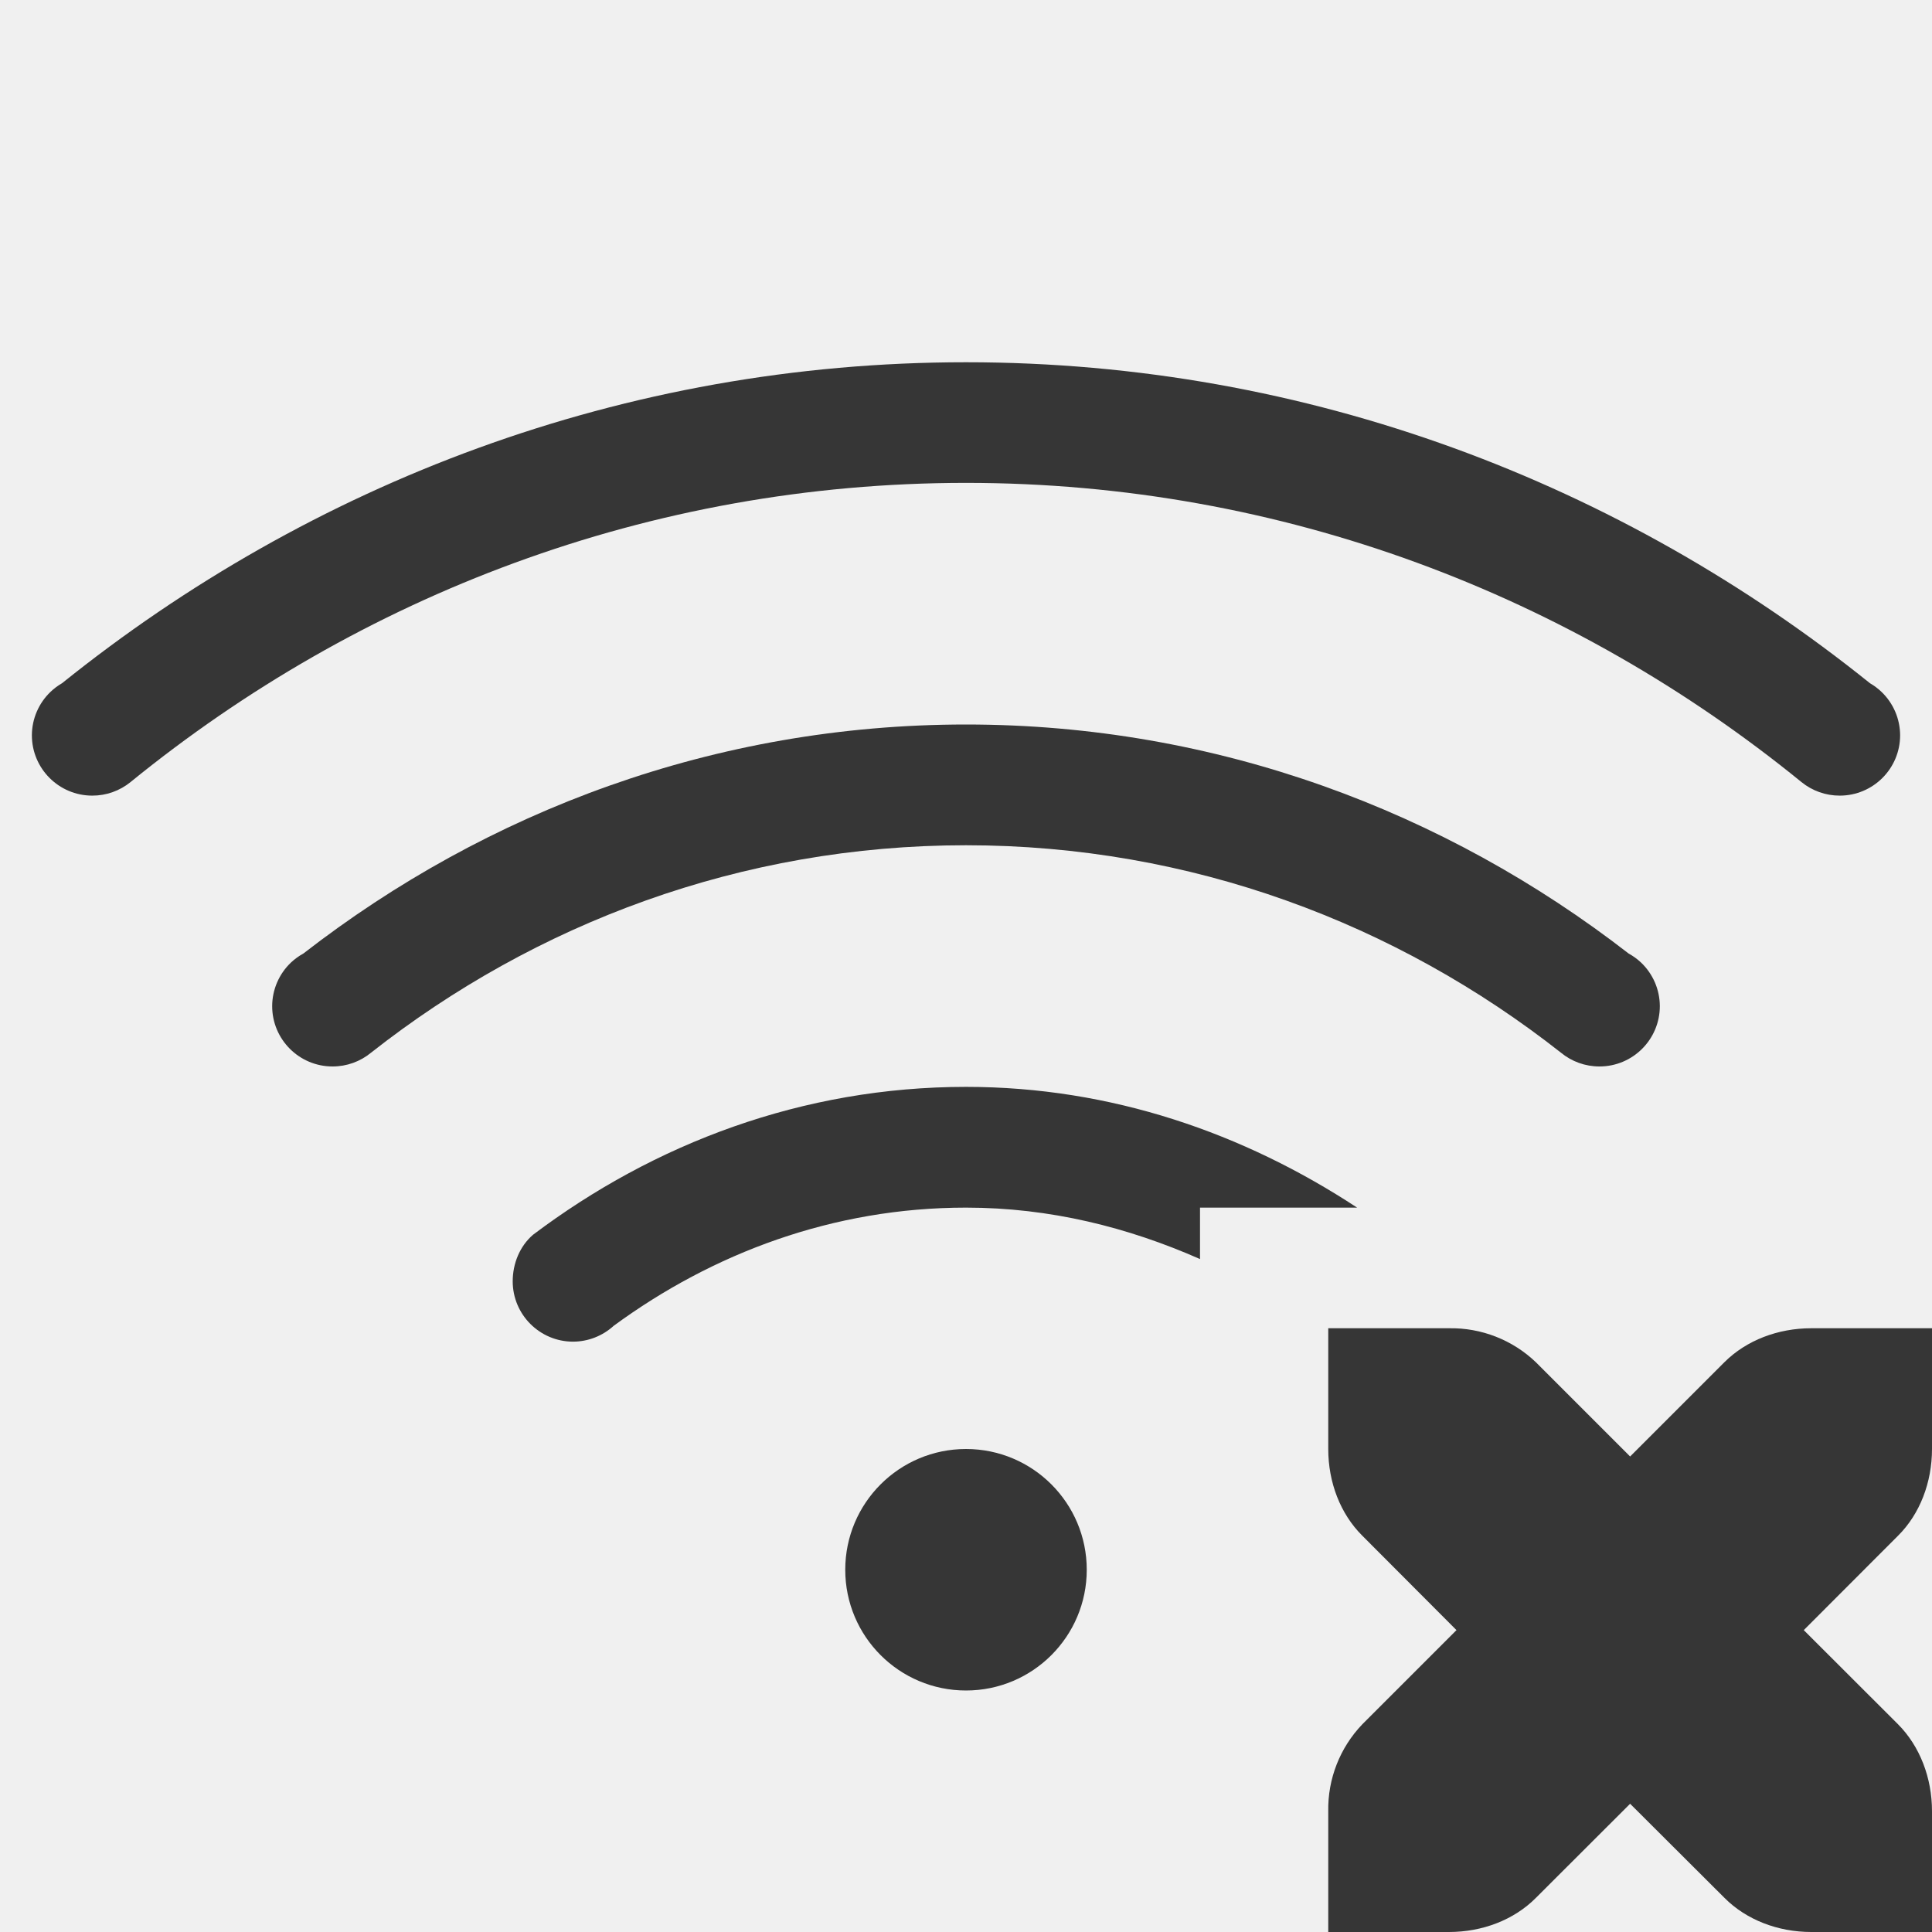
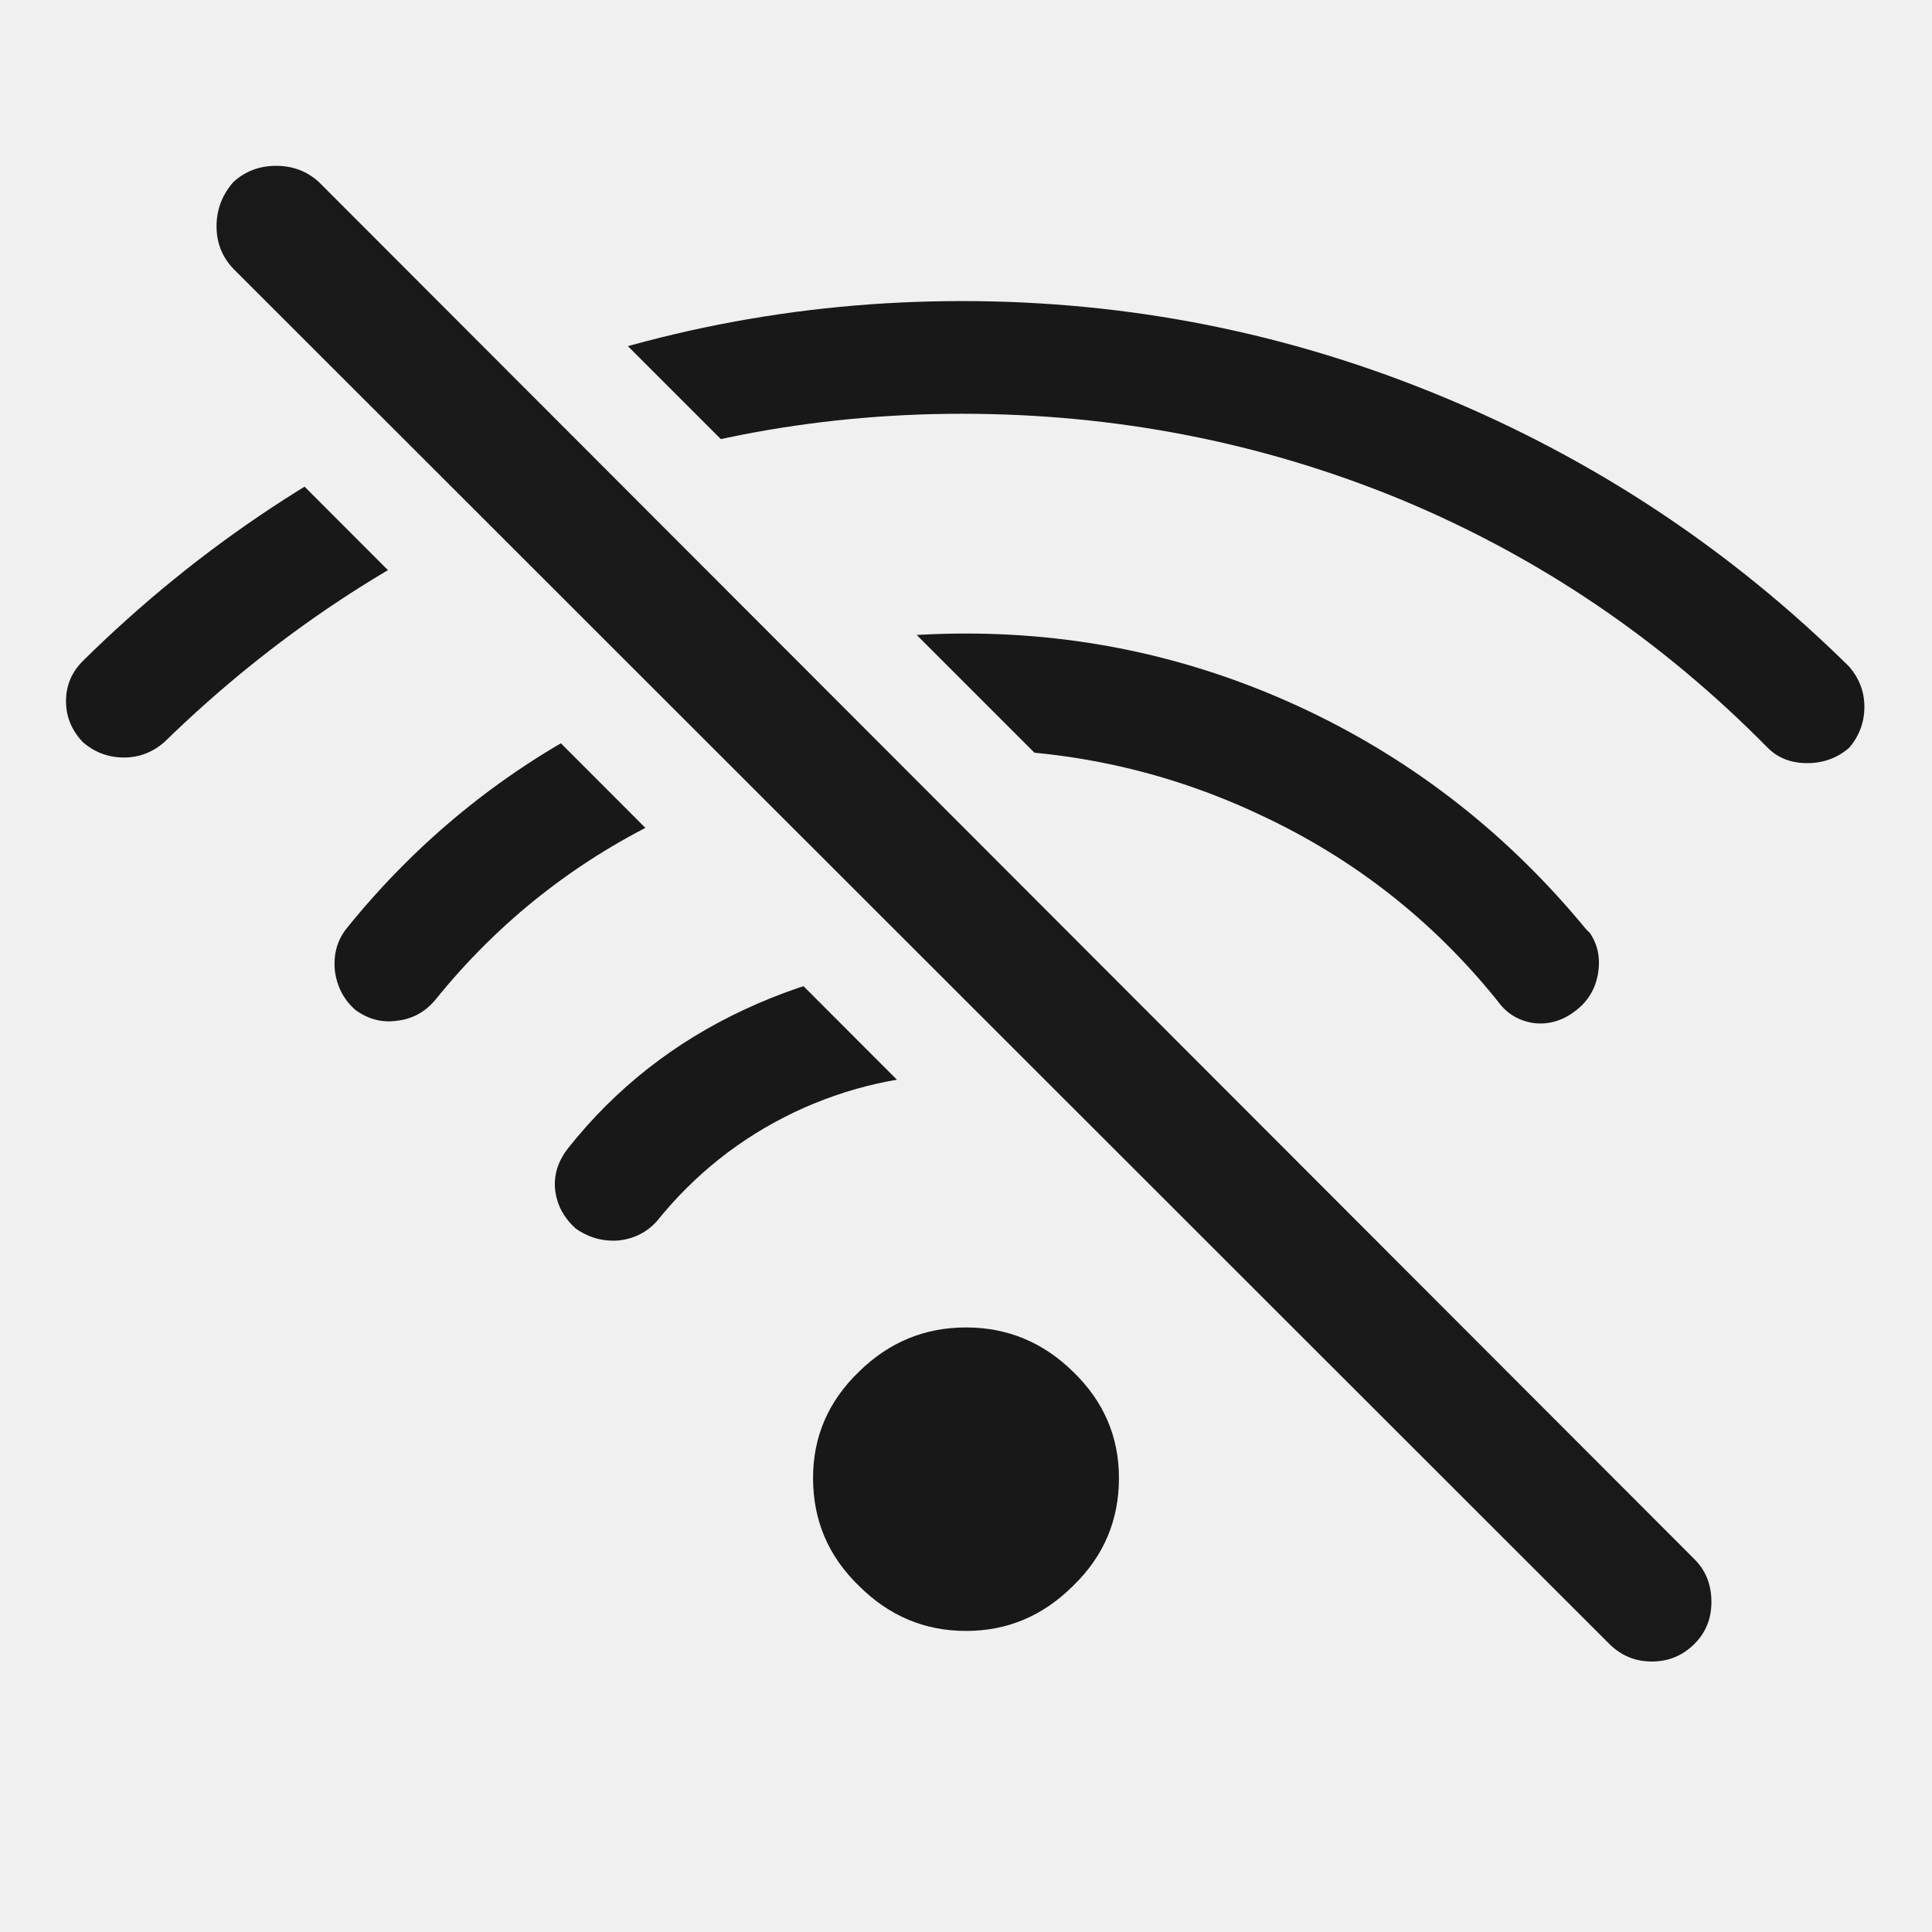
- <svg xmlns="http://www.w3.org/2000/svg" width="16" height="16" version="1.1">
-   <g fill="#363636">
-     <path d="m8 3c-2.841-3e-7 -5.432 1.007-7.486 2.658a0.5 0.5 0 0 0-0.096 0.072 0.5 0.5 0 0 0-0.154 0.359 0.5 0.5 0 0 0 0.5 0.5 0.5 0.5 0 0 0 0.318-0.113c1.891-1.539 4.29-2.477 6.918-2.477 2.628-3e-7 5.027 0.938 6.918 2.477a0.5 0.5 0 0 0 0.318 0.113 0.5 0.5 0 0 0 0.5-0.5 0.5 0.5 0 0 0-0.154-0.359 0.5 0.5 0 0 0-0.096-0.072c-2.054-1.651-4.646-2.658-7.486-2.658z" fill-rule="evenodd" style="paint-order:stroke fill markers" />
-     <path transform="translate(3e-8 -.007)" d="m8 9.008c-1.353-2e-7 -2.583 0.469-3.586 1.225-0.11 0.095-0.168 0.239-0.168 0.385 0 0.276 0.224 0.5 0.5 0.5 0.124-3.26e-4 0.244-0.047 0.336-0.131 0.822-0.603 1.82-0.979 2.918-0.979 0.695 0 1.342 0.163 1.938 0.426v-0.426h1.301c-0.936-0.615-2.034-1-3.238-1z" />
-     <path d="m8 6c-2.073 0-3.968 0.717-5.488 1.897a0.5 0.5 0 0 0-0.102 0.074 0.5 0.5 0 0 0-0.156 0.361 0.5 0.5 0 0 0 0.5 0.5 0.5 0.5 0 0 0 0.32-0.115c1.359-1.069 3.063-1.717 4.926-1.717 1.863-2e-7 3.567 0.648 4.926 1.717a0.5 0.5 0 0 0 0.32 0.115 0.5 0.5 0 0 0 0.5-0.5 0.5 0.5 0 0 0-0.156-0.361 0.5 0.5 0 0 0-0.102-0.074c-1.52-1.179-3.415-1.897-5.488-1.897z" fill-rule="evenodd" style="paint-order:stroke fill markers" />
-     <circle cx="8" cy="13" r="1" fill-rule="evenodd" style="paint-order:stroke fill markers" />
+ <svg xmlns="http://www.w3.org/2000/svg" width="24" height="24">
+   <rect width="24" height="24" opacity="0" />
+   <g mask="url(#hms_mask_0)">
+     <path d="M19.58 12.55Q19.8 12.38 19.85 12.1Q19.9 11.81 19.75 11.59L19.7 11.54Q18.26 9.79 16.25 8.83Q14.23 7.87 12 7.87Q9.74 7.87 7.73 8.83Q5.71 9.79 4.3 11.54Q4.13 11.76 4.16 12.06Q4.2 12.36 4.42 12.55Q4.66 12.72 4.93 12.68Q5.21 12.65 5.4 12.43Q6.6 10.94 8.33 10.13Q10.06 9.31 12 9.31Q13.94 9.31 15.67 10.13Q17.4 10.94 18.6 12.43Q18.77 12.67 19.06 12.71Q19.34 12.74 19.58 12.55ZM1.03 9.22Q1.25 9.41 1.54 9.41Q1.82 9.41 2.04 9.22Q4.06 7.25 6.6 6.19Q9.14 5.14 11.95 5.14Q14.81 5.14 17.39 6.2Q19.97 7.27 21.96 9.29Q22.15 9.48 22.45 9.48Q22.75 9.48 22.97 9.29Q23.16 9.07 23.16 8.78Q23.16 8.5 22.97 8.28Q20.76 6.1 17.9 4.92Q15.05 3.74 11.95 3.74Q8.88 3.74 6.05 4.9Q3.22 6.05 1.03 8.21L1.03 8.21Q0.82 8.42 0.82 8.71Q0.82 9 1.03 9.22ZM7.03 14.3Q6.86 14.54 6.9 14.81Q6.94 15.07 7.15 15.26Q7.39 15.43 7.68 15.41Q7.97 15.38 8.16 15.17Q8.86 14.3 9.86 13.82Q10.87 13.34 12 13.34Q13.13 13.34 14.14 13.82Q15.14 14.3 15.84 15.17Q16.01 15.36 16.31 15.4Q16.61 15.43 16.82 15.26Q17.04 15.07 17.06 14.78Q17.09 14.5 16.92 14.26Q16.01 13.15 14.71 12.54Q13.42 11.93 12 11.93Q10.56 11.93 9.25 12.54Q7.94 13.15 7.06 14.26ZM10.1 18.36Q10.1 19.15 10.67 19.7Q11.23 20.26 12 20.26Q12.77 20.26 13.33 19.7Q13.9 19.15 13.9 18.36Q13.9 17.59 13.33 17.04Q12.77 16.49 12 16.49Q11.23 16.49 10.67 17.04Q10.1 17.59 10.1 18.36Z" fill="rgba(0,0,0,0.902)" />
  </g>
-   <g transform="translate(0 -.007)" fill="#363636">
-     <path d="m11 11.007v1c0 0.276 0.1 0.537 0.282 0.718l0.78 0.782-0.78 0.78a1.015 1.015 0 0 0-0.282 0.72v1h1c0.276 0 0.538-0.1 0.719-0.282l0.781-0.78 0.782 0.78c0.18 0.181 0.442 0.282 0.718 0.282h1v-1c0-0.276-0.1-0.538-0.281-0.72l-0.781-0.78 0.781-0.782c0.181-0.18 0.281-0.442 0.281-0.718v-1h-1c-0.276 0-0.537 0.1-0.718 0.28l-0.782 0.782-0.781-0.781a1.015 1.015 0 0 0-0.719-0.281z" fill="#363636" />
+   <defs>
+     <mask id="hms_mask_0">
+       <rect width="24" height="24" fill="#ffffff" />
+       <g>
+         <path d="M4.87 1.37Q4.63 1.06 4.26 0.91Q3.89 0.77 3.48 0.77Q3.02 0.77 2.64 0.91Q2.26 1.06 1.99 1.37Q1.7 1.63 1.55 2.02Q1.39 2.4 1.39 2.83Q1.39 3.24 1.55 3.61Q1.7 3.98 1.99 4.25L19.08 21.36Q19.34 21.65 19.74 21.82Q20.14 21.98 20.52 21.98Q20.93 21.98 21.31 21.82Q21.7 21.65 21.96 21.34Q22.25 21.1 22.42 20.71Q22.58 20.33 22.58 19.9Q22.61 19.54 22.44 19.15Q22.27 18.77 21.96 18.46L4.87 1.37Z" fill="#000000" />
+       </g>
+     </mask>
+   </defs>
+   <g>
+     <path d="M21.05 20.42Q21.26 20.21 21.26 19.9Q21.26 19.58 21.05 19.37L3.96 2.26Q3.74 2.06 3.43 2.06Q3.12 2.06 2.9 2.26Q2.69 2.5 2.69 2.81Q2.69 3.12 2.9 3.34L19.99 20.42Q20.21 20.64 20.52 20.64Q20.83 20.64 21.05 20.42Z" fill="rgba(25,25,25,1)" />
  </g>
</svg>
